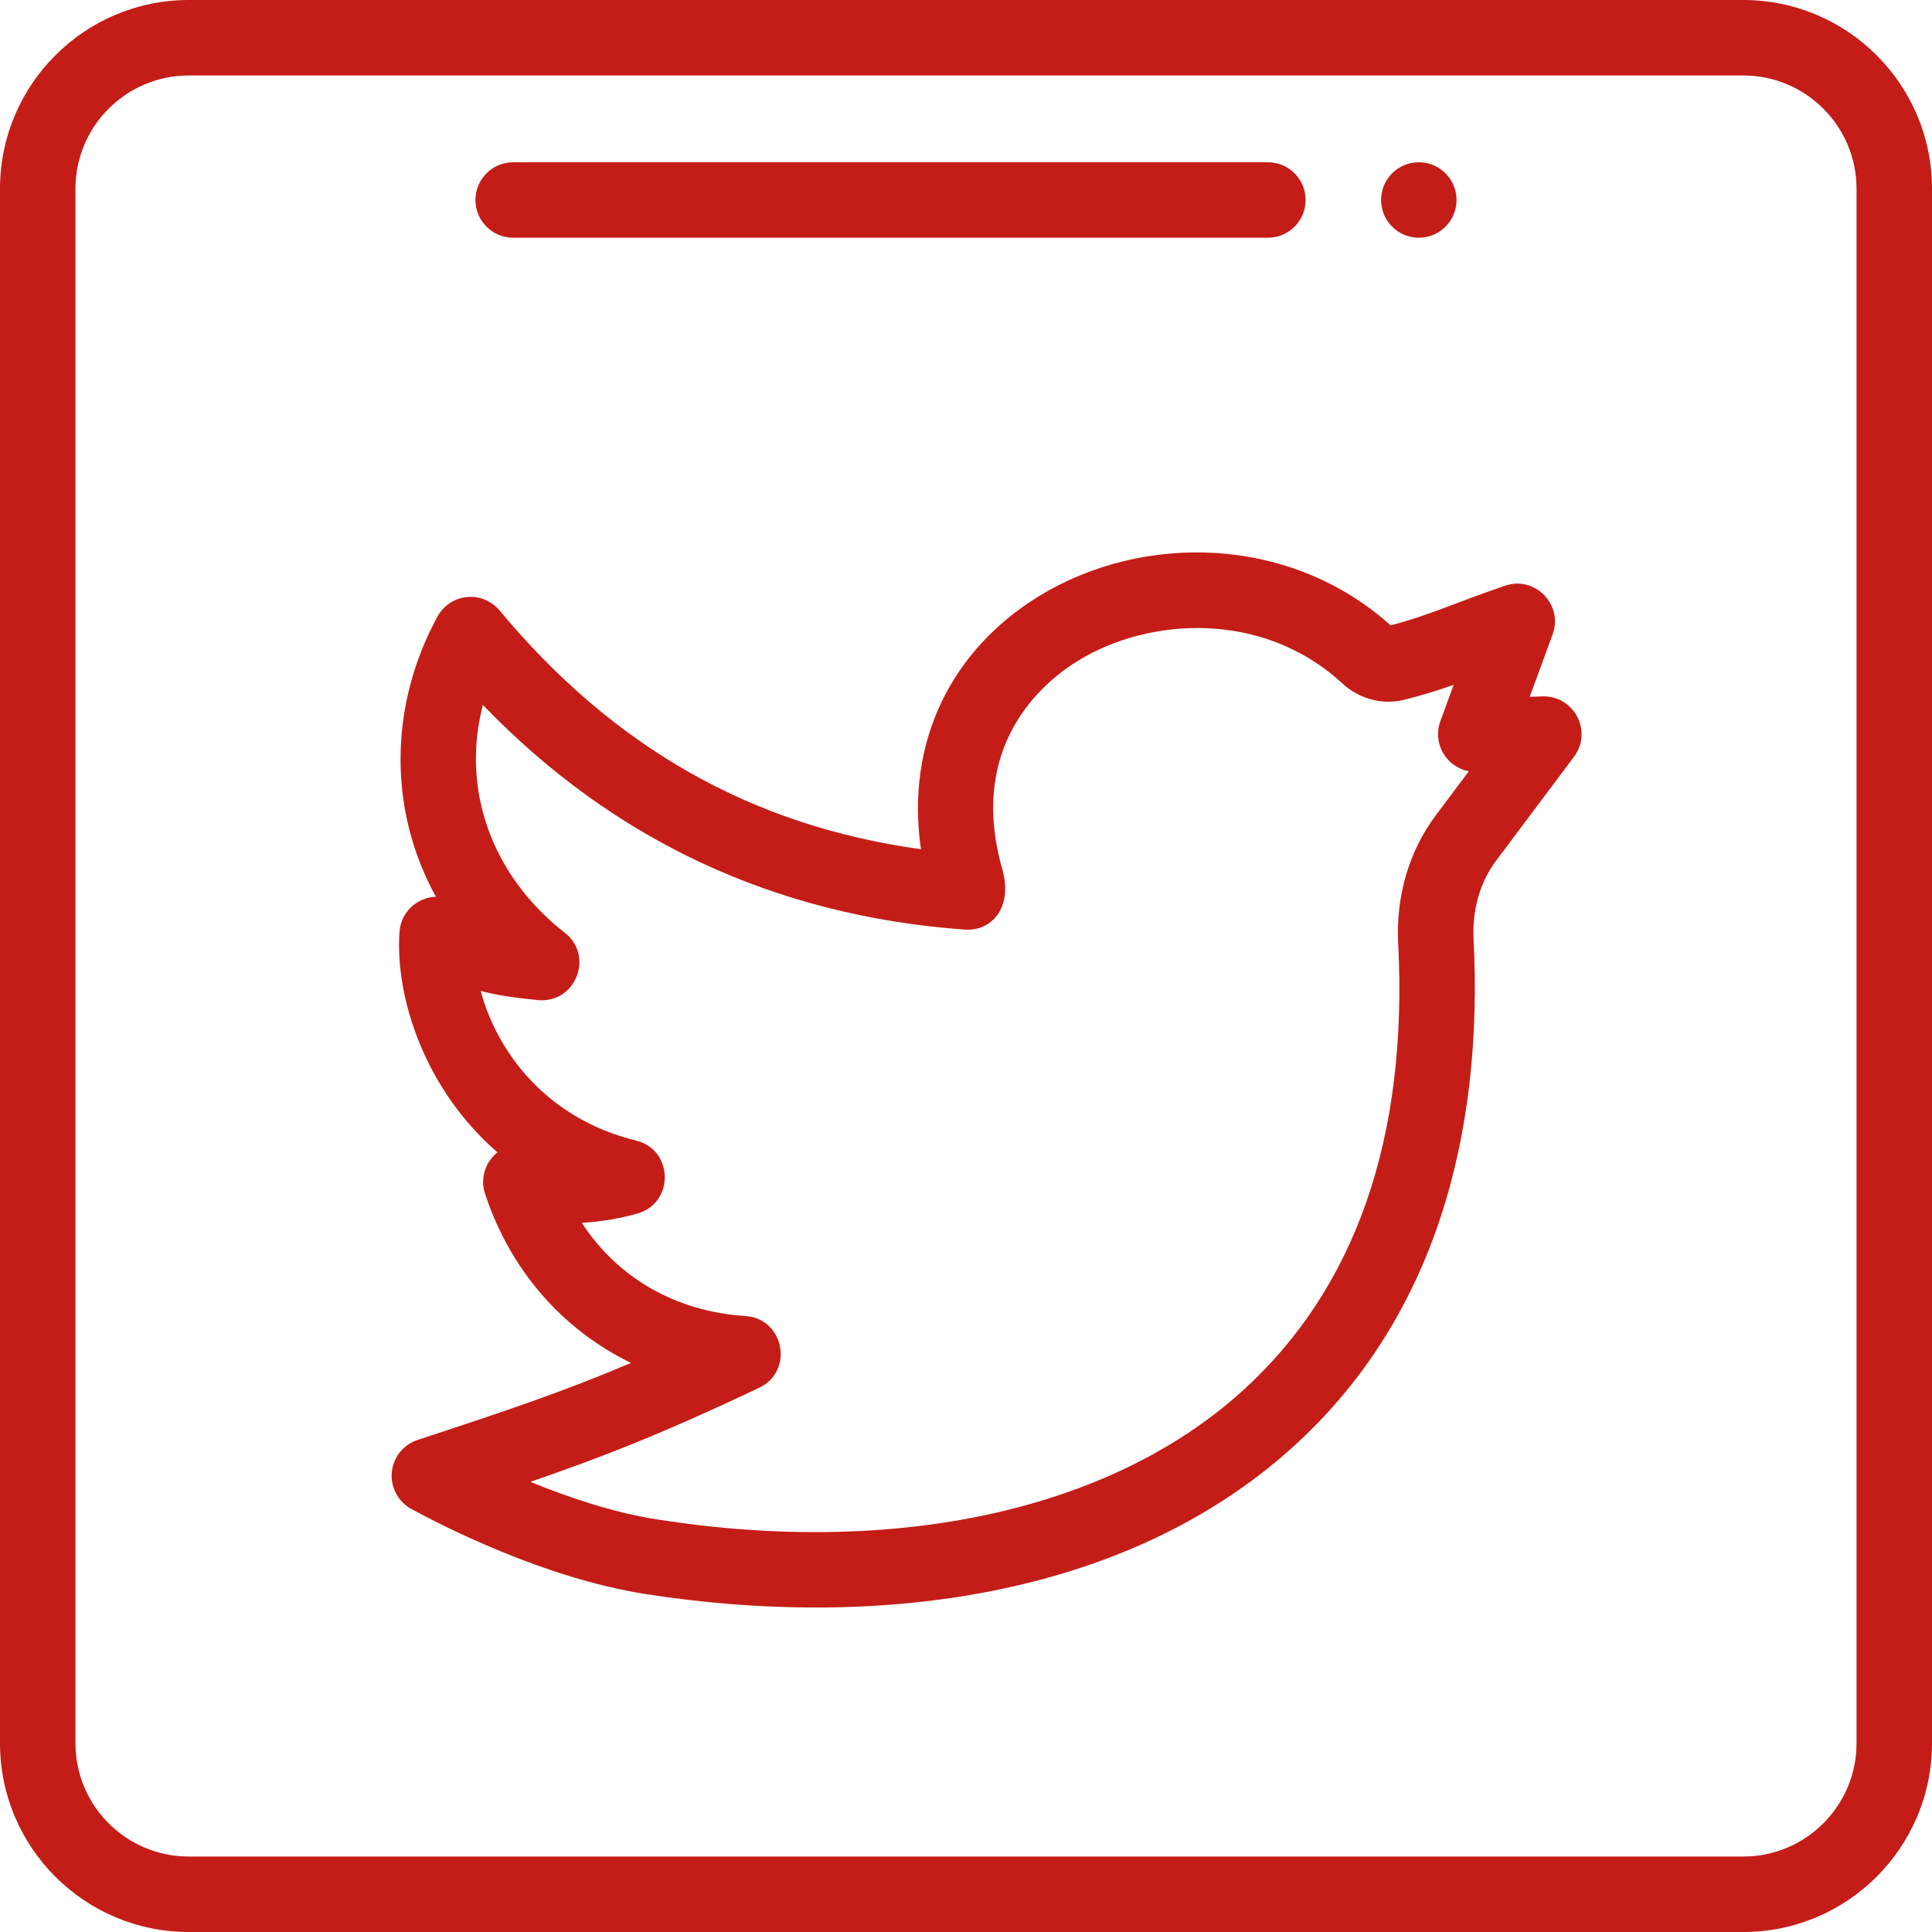
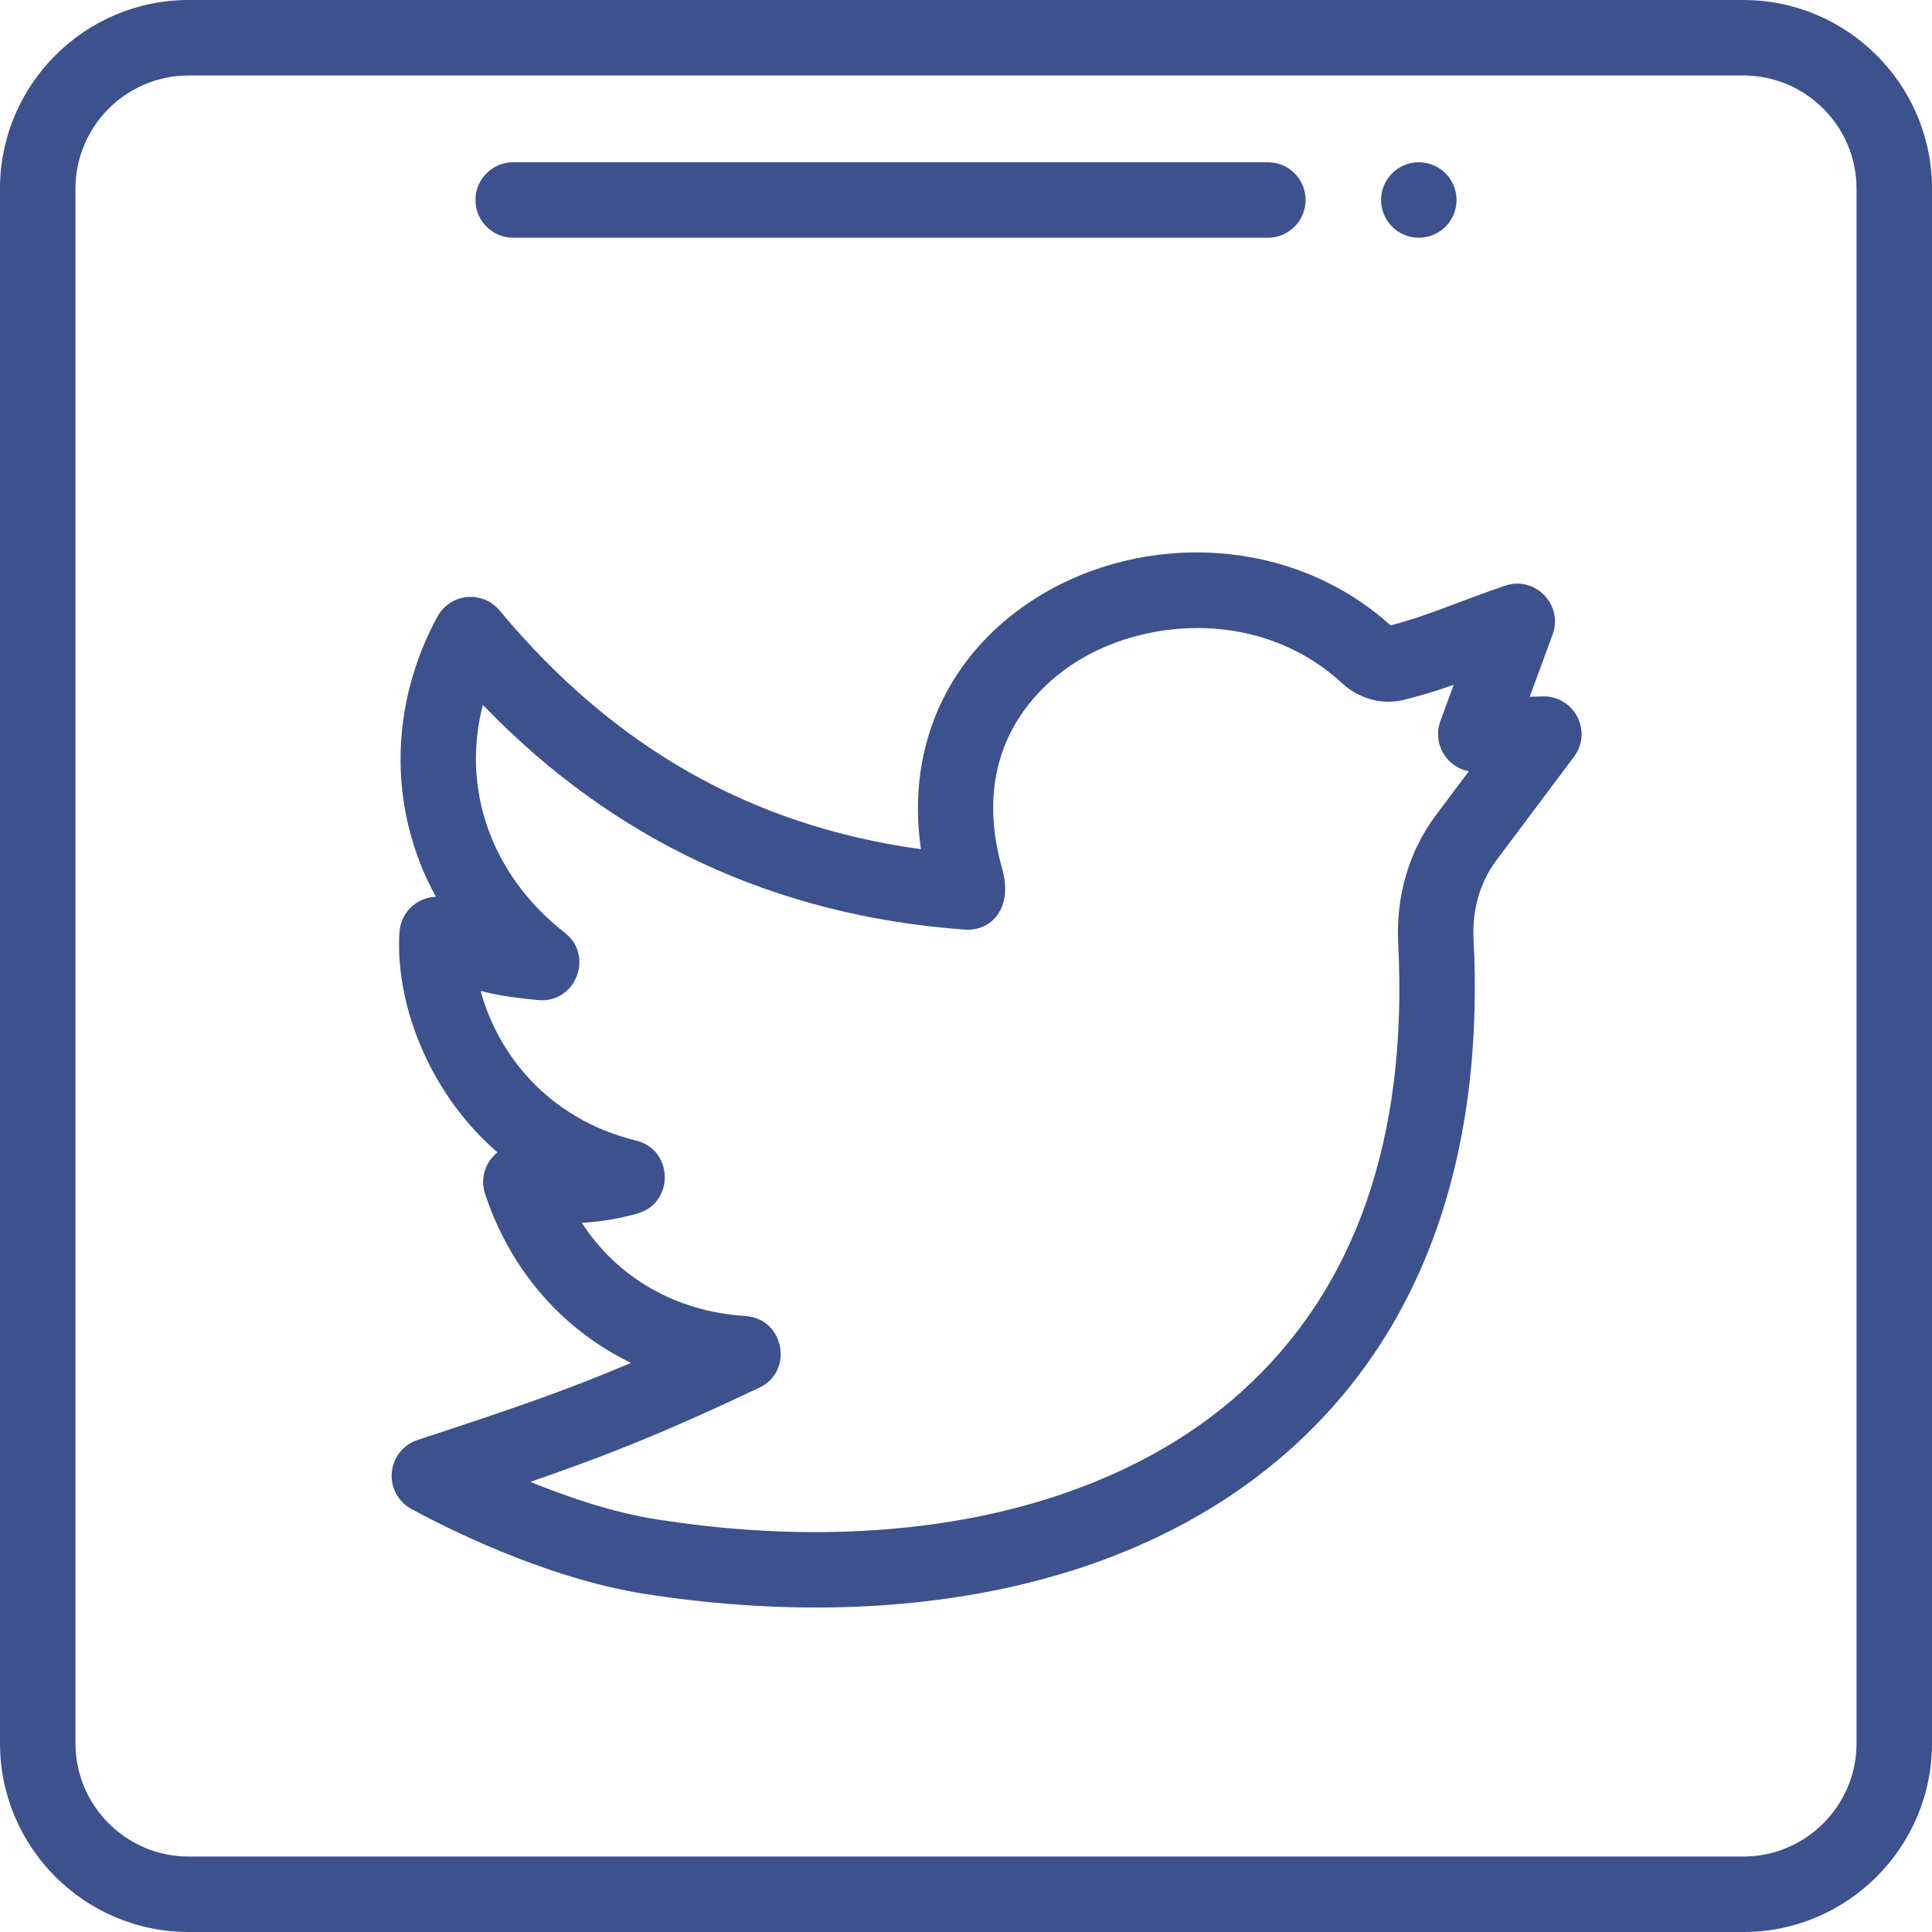
<svg xmlns="http://www.w3.org/2000/svg" version="1.1" id="Calque_1" x="0px" y="0px" width="512px" height="512px" viewBox="0 0 512 512" enable-background="new 0 0 512 512" xml:space="preserve">
-   <path fill="#C41D17" d="M386,53c0,5.523-4.477,10-10,10s-10-4.477-10-10s4.477-10,10-10S386,47.477,386,53z" />
-   <path fill="#C41D17" d="M408.676,184.559c-1.117,0.051-2.195,0.078-3.285,0.094l6.066-16.523  c2.898-7.891-4.688-15.648-12.645-12.902c-14.012,4.828-20.168,7.875-30.277,10.5c-26.434-23.758-65.453-24.789-93.324-7.656  c-22.875,14.063-35.324,38.359-31.148,66.973c-44.785-6.141-81.414-26.922-111.668-63.262c-2.121-2.547-5.363-3.879-8.66-3.555  s-6.219,2.258-7.805,5.168c-12.574,23.074-13.355,50.75-0.41,74.25c-5.078,0.168-9.281,4.141-9.645,9.289  c-1.219,17.238,6.59,41.676,25.961,58.453c-3.27,2.586-4.617,6.961-3.293,10.973c6.703,20.344,20.621,36.074,38.688,44.824  c-18.051,7.656-32.617,12.543-56.566,20.418c-3.785,1.242-6.469,4.617-6.832,8.586s1.664,7.777,5.16,9.688  c7.719,4.219,34.984,18.309,61.938,22.535c59.637,9.355,126.426,1.832,171.473-38.738c38.234-34.43,50.719-83.617,48.105-134.805  c-0.391-7.73,1.723-15.098,5.957-20.746c1.859-2.48-7.215,9.617,20.73-27.676C422.129,193.691,417.059,184.211,408.676,184.559z   M380.457,216.133c-7.023,9.375-10.551,21.355-9.926,33.75c2.648,51.723-11.32,91.738-41.512,118.93  c-34.949,31.473-91.445,43.805-154.992,33.836c-11.586-1.816-23.563-5.883-33.477-9.945c20.07-6.906,35.582-13.066,60.637-24.926  c9.301-4.402,6.629-18.363-3.641-19.016c-18.496-1.184-33.895-10.145-43.359-24.695c5.023-0.293,9.871-1.109,14.695-2.453  c9.871-2.754,9.668-16.906-0.305-19.348c-23.961-5.867-36.898-23.668-41.199-39.664c3.75,1.016,8.102,1.73,15.176,2.43  c9.957,0.977,14.996-11.703,7.133-17.836c-19.617-15.305-27.48-38.289-21.719-60.383c34.566,35.902,77.461,55.914,127.738,59.543  c6.969,0.48,12.863-5.688,9.883-16.117c-9.305-32.891,10.949-49.512,20.09-55.129c18.93-11.637,49.047-13.328,69.957,5.918  c4.527,4.207,10.688,5.859,16.461,4.43c4.996-1.242,9.125-2.555,13.148-3.977l-3.535,9.621c-2.133,5.809,1.473,12.145,7.551,13.281  C386.934,207.488,384.047,211.34,380.457,216.133z" />
-   <path fill="#C41D17" d="M462,0H50C22.43,0,0,22.43,0,50v412c0,27.57,22.43,50,50,50h412c27.57,0,50-22.43,50-50V50  C512,22.43,489.57,0,462,0z M492,462c0,16.543-13.457,30-30,30H50c-16.543,0-30-13.457-30-30V50c0-16.543,13.457-30,30-30h412  c16.543,0,30,13.457,30,30V462z" />
-   <path fill="#C41D17" d="M136,63h200c5.523,0,10-4.477,10-10s-4.477-10-10-10H136c-5.523,0-10,4.477-10,10S130.477,63,136,63z" />
+   <path fill="#3D518C" d="M386,53c0,5.523-4.477,10-10,10s-10-4.477-10-10s4.477-10,10-10S386,47.477,386,53z" />
+   <path fill="#3D518C" d="M408.676,184.559c-1.117,0.051-2.195,0.078-3.285,0.094l6.066-16.523  c2.898-7.891-4.688-15.648-12.645-12.902c-14.012,4.828-20.168,7.875-30.277,10.5c-26.434-23.758-65.453-24.789-93.324-7.656  c-22.875,14.063-35.324,38.359-31.148,66.973c-44.785-6.141-81.414-26.922-111.668-63.262c-2.121-2.547-5.363-3.879-8.66-3.555  s-6.219,2.258-7.805,5.168c-12.574,23.074-13.355,50.75-0.41,74.25c-5.078,0.168-9.281,4.141-9.645,9.289  c-1.219,17.238,6.59,41.676,25.961,58.453c-3.27,2.586-4.617,6.961-3.293,10.973c6.703,20.344,20.621,36.074,38.688,44.824  c-18.051,7.656-32.617,12.543-56.566,20.418c-3.785,1.242-6.469,4.617-6.832,8.586s1.664,7.777,5.16,9.688  c7.719,4.219,34.984,18.309,61.938,22.535c59.637,9.355,126.426,1.832,171.473-38.738c38.234-34.43,50.719-83.617,48.105-134.805  c-0.391-7.73,1.723-15.098,5.957-20.746c1.859-2.48-7.215,9.617,20.73-27.676C422.129,193.691,417.059,184.211,408.676,184.559z   M380.457,216.133c-7.023,9.375-10.551,21.355-9.926,33.75c2.648,51.723-11.32,91.738-41.512,118.93  c-34.949,31.473-91.445,43.805-154.992,33.836c-11.586-1.816-23.563-5.883-33.477-9.945c20.07-6.906,35.582-13.066,60.637-24.926  c9.301-4.402,6.629-18.363-3.641-19.016c-18.496-1.184-33.895-10.145-43.359-24.695c5.023-0.293,9.871-1.109,14.695-2.453  c9.871-2.754,9.668-16.906-0.305-19.348c-23.961-5.867-36.898-23.668-41.199-39.664c3.75,1.016,8.102,1.73,15.176,2.43  c9.957,0.977,14.996-11.703,7.133-17.836c-19.617-15.305-27.48-38.289-21.719-60.383c34.566,35.902,77.461,55.914,127.738,59.543  c6.969,0.48,12.863-5.688,9.883-16.117c-9.305-32.891,10.949-49.512,20.09-55.129c18.93-11.637,49.047-13.328,69.957,5.918  c4.527,4.207,10.688,5.859,16.461,4.43c4.996-1.242,9.125-2.555,13.148-3.977l-3.535,9.621c-2.133,5.809,1.473,12.145,7.551,13.281  C386.934,207.488,384.047,211.34,380.457,216.133z" />
+   <path fill="#3D518C" d="M462,0H50C22.43,0,0,22.43,0,50v412c0,27.57,22.43,50,50,50h412c27.57,0,50-22.43,50-50V50  C512,22.43,489.57,0,462,0z M492,462c0,16.543-13.457,30-30,30H50c-16.543,0-30-13.457-30-30V50c0-16.543,13.457-30,30-30h412  c16.543,0,30,13.457,30,30V462z" />
+   <path fill="#3D518C" d="M136,63h200c5.523,0,10-4.477,10-10s-4.477-10-10-10H136c-5.523,0-10,4.477-10,10S130.477,63,136,63z" />
</svg>
